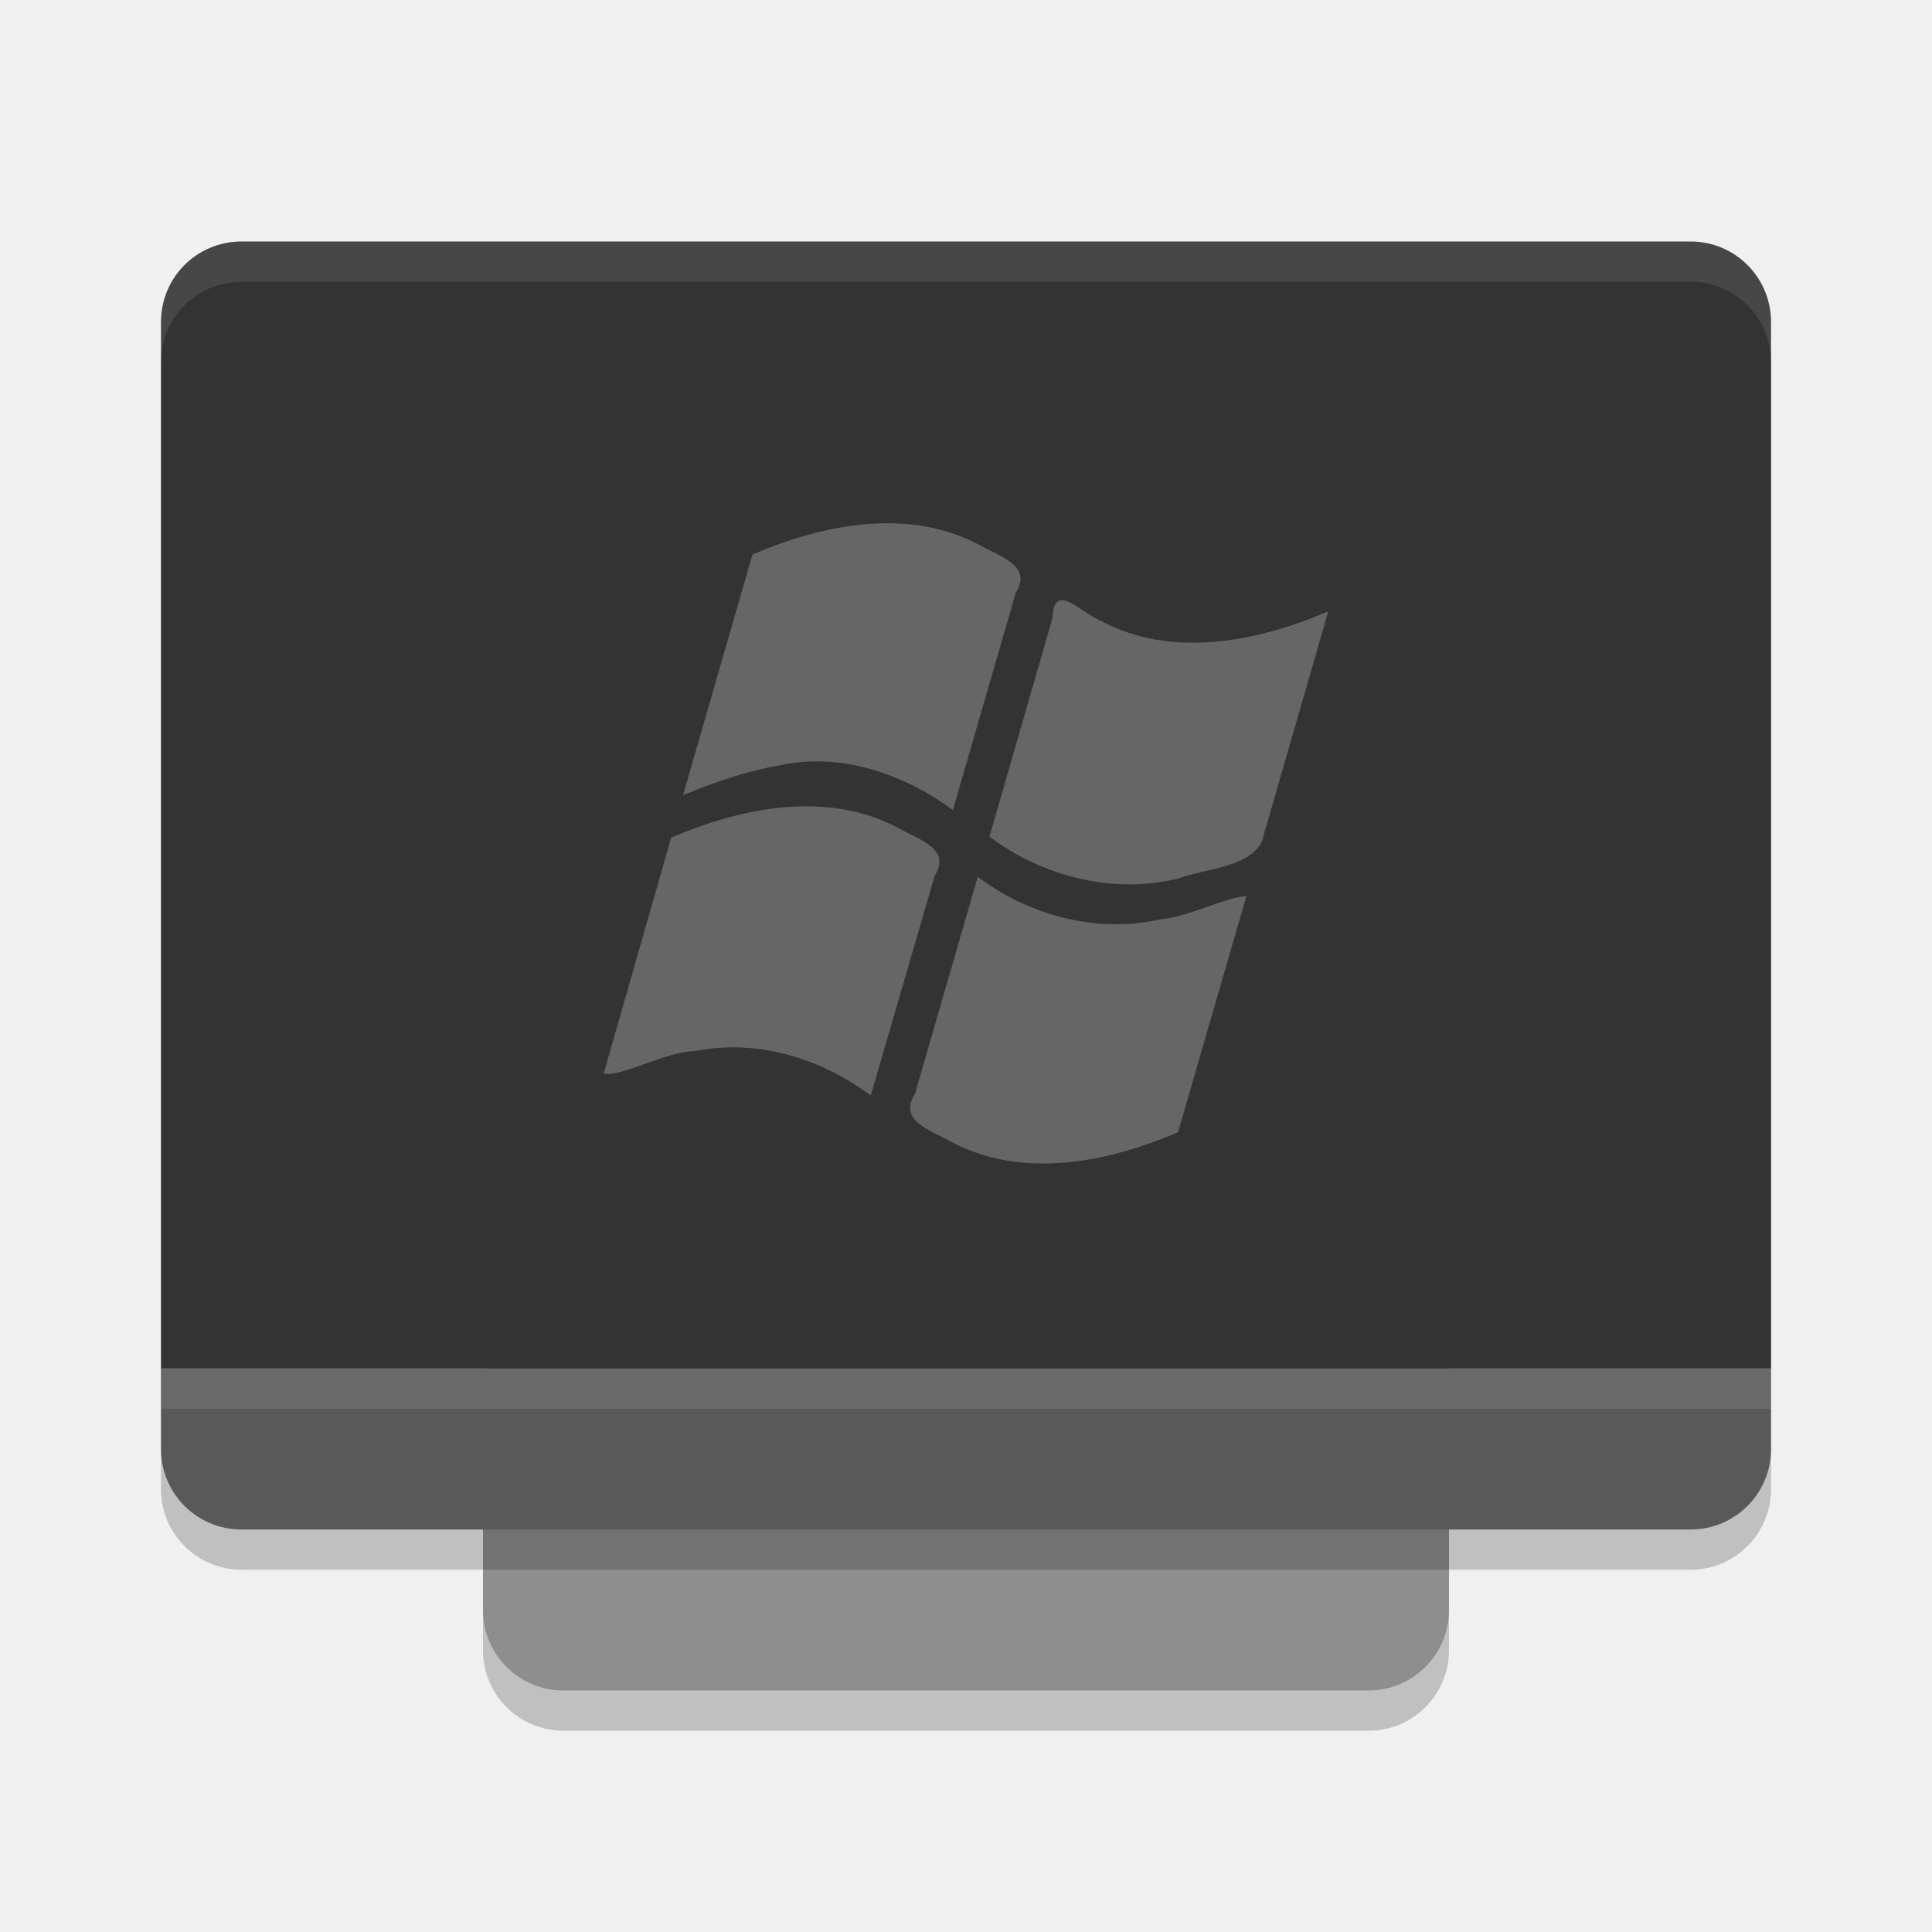
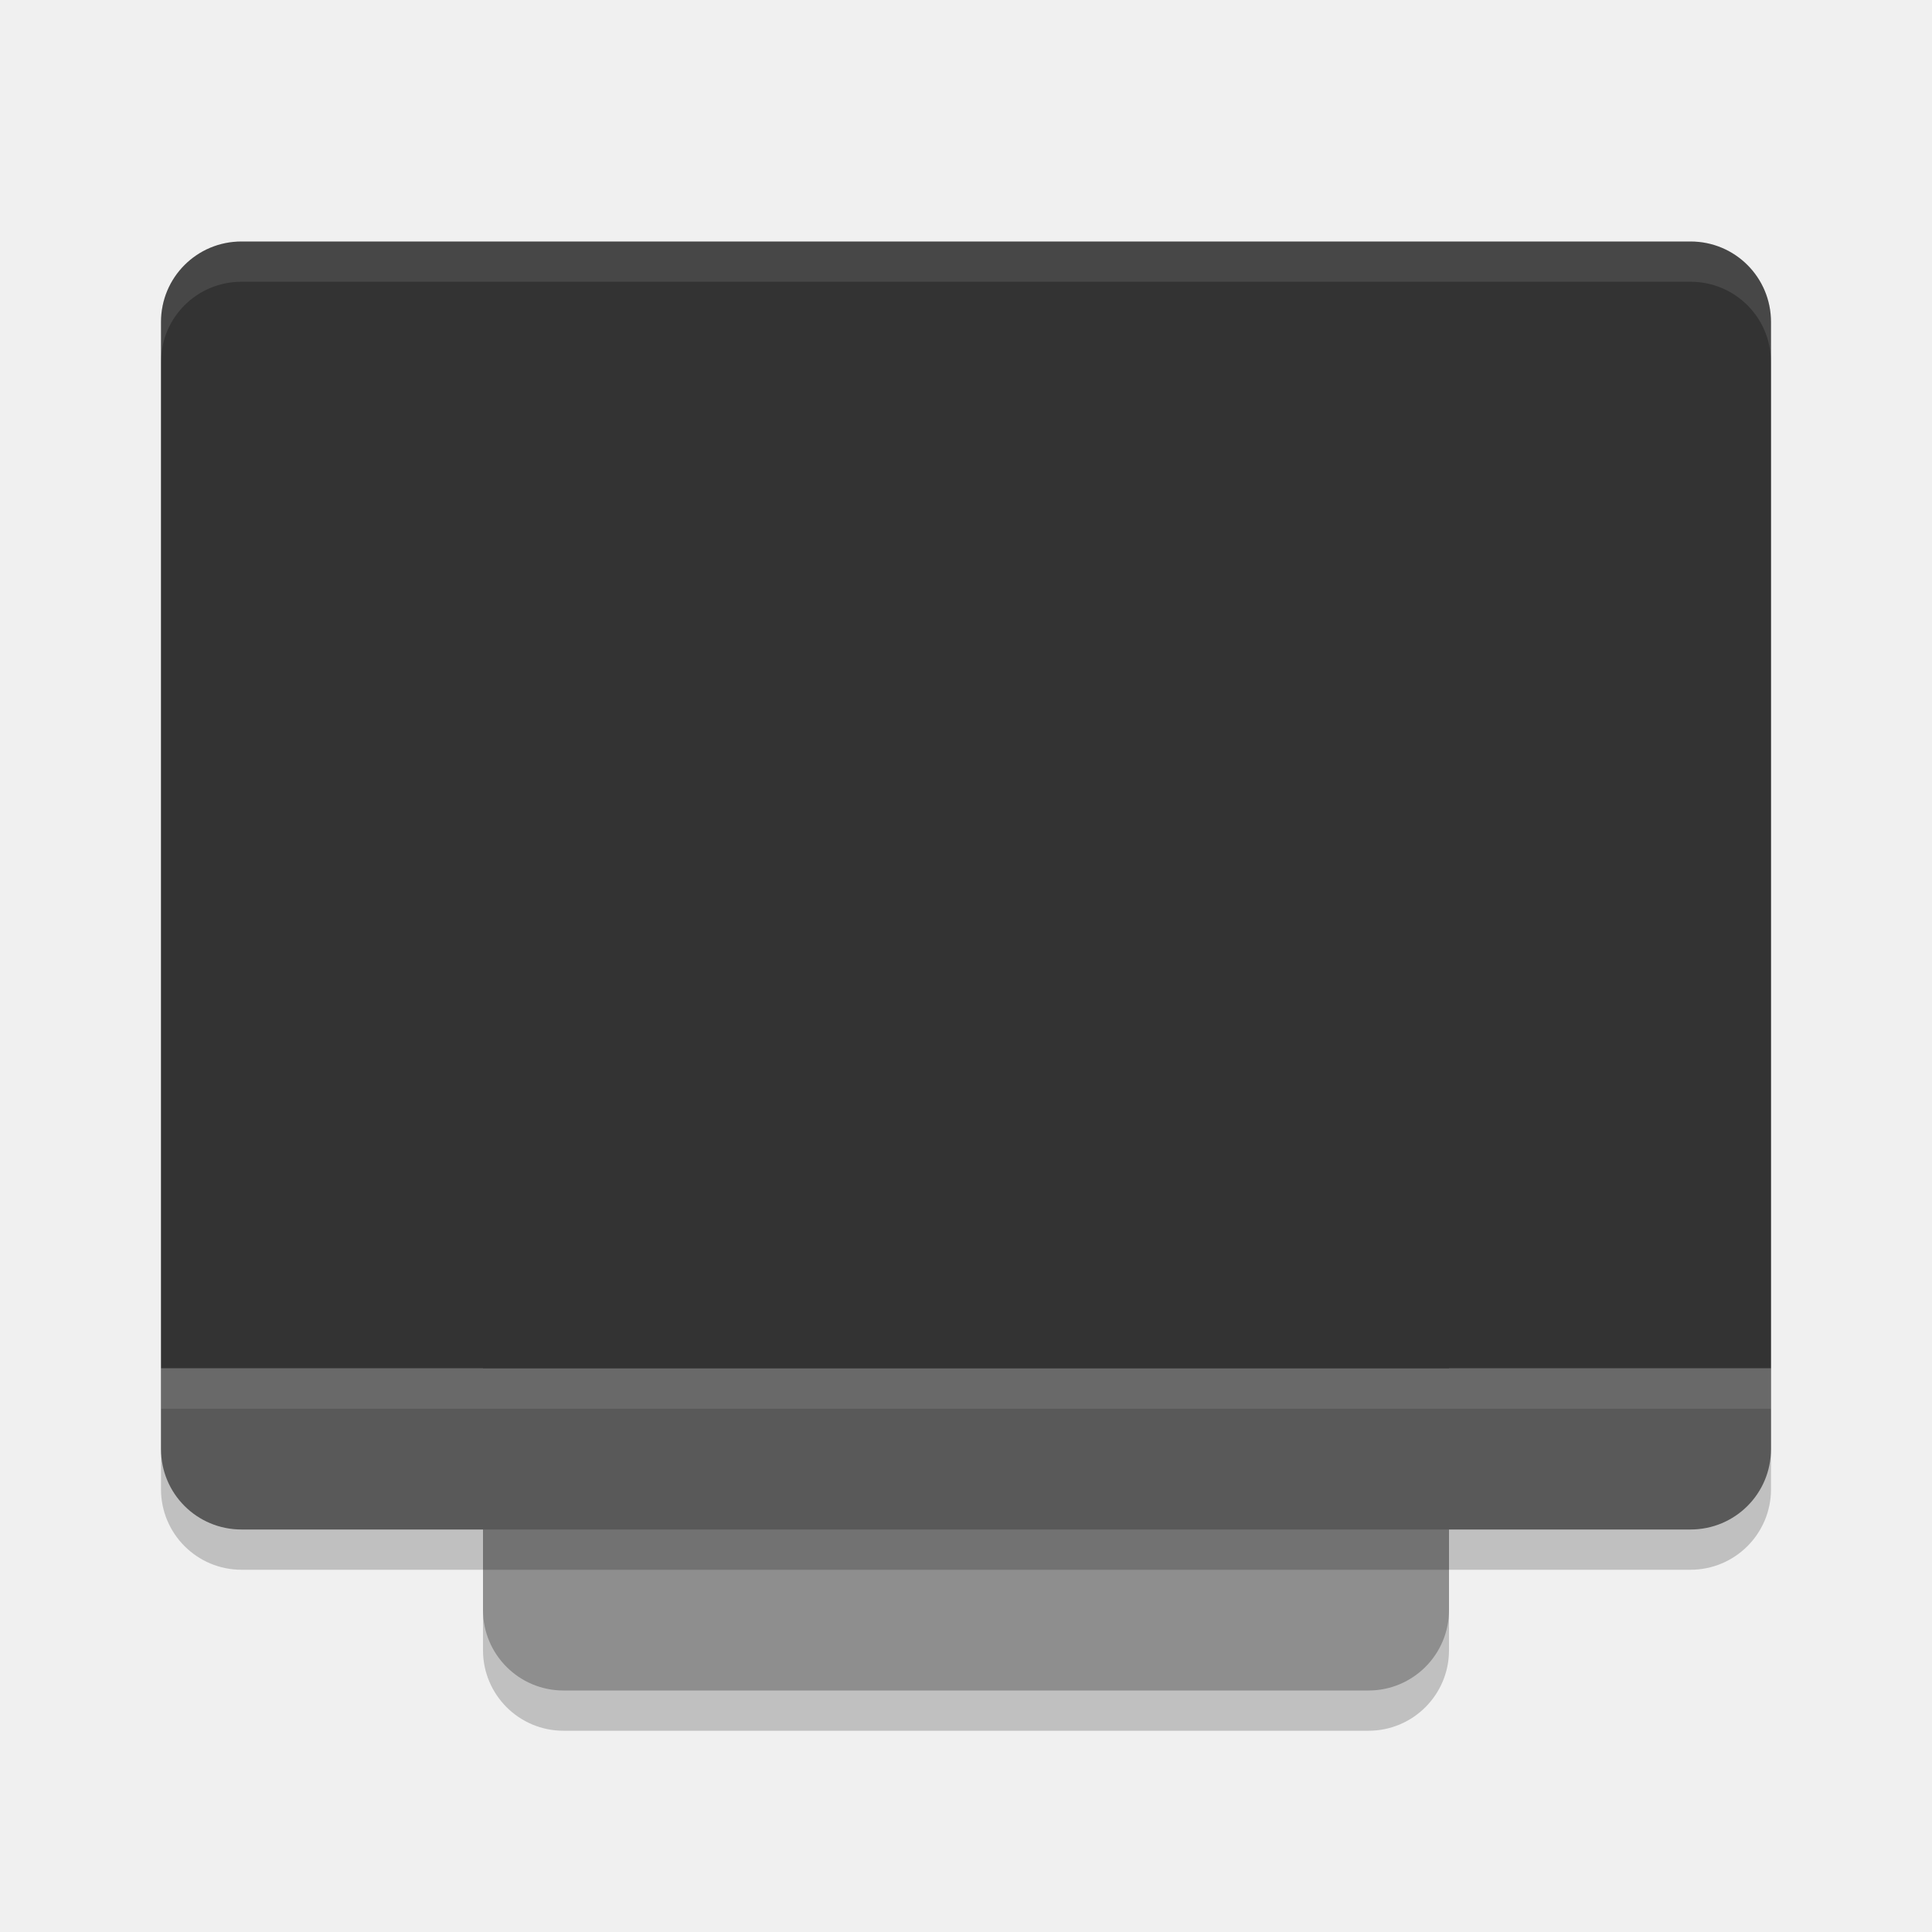
- <svg xmlns="http://www.w3.org/2000/svg" width="48" height="48" version="1.1" id="svg5">
-   <defs id="defs5" />
-   <rect style="opacity:0.2" width="24" height="32" x="12" y="11" rx="2" ry="2" id="rect1" />
-   <rect style="fill:#8e8e8e" width="24" height="32" x="12" y="10" rx="2" ry="2" id="rect2" />
-   <rect style="opacity:0.2" width="40" height="32" x="4" y="7" rx="2" ry="2" id="rect3" />
-   <path style="fill:#595959" d="M 4 34 L 4 36 C 4 37.108 4.892 38 6 38 L 42 38 C 43.108 38 44 37.108 44 36 L 44 34 L 4 34 z" id="path3" />
-   <path style="fill:#333333" d="M 6,6 C 4.892,6 4,6.892 4,8 V 34 H 44 V 8 C 44,6.892 43.108,6 42,6 Z" id="path4" />
-   <path style="fill:#ffffff;opacity:0.1" d="M 6 6 C 4.892 6 4 6.892 4 8 L 4 9 C 4 7.892 4.892 7 6 7 L 42 7 C 43.108 7 44 7.892 44 9 L 44 8 C 44 6.892 43.108 6 42 6 L 6 6 z" id="path5" />
-   <rect style="opacity:0.1;fill:#ffffff" width="40" height="1" x="4" y="34" id="rect5" />
-   <g id="g5" transform="translate(-0.412989,0.2540672)" style="fill:#ffffff;fill-opacity:0.25">
-     <path d="m 33.413,14.936 c -1.761,0.752 -3.879,1.184 -5.657,0.231 -0.517,-0.215 -1.16,-0.993 -1.195,-0.063 -0.522,1.809 -1.043,3.619 -1.565,5.428 1.331,0.996 3.072,1.441 4.701,1.038 0.663,-0.252 1.715,-0.259 2.062,-0.903 0.552,-1.911 1.103,-3.821 1.655,-5.732 z" style="fill:#ffffff;fill-opacity:0.25;stroke-width:0.269" id="path2" />
-     <path style="fill:#ffffff;fill-opacity:0.25;stroke-width:0.269" d="m 22.047,26.963 c -1.239,-0.927 -2.829,-1.411 -4.366,-1.104 -0.727,0.008 -1.892,0.679 -2.268,0.552 0.559,-1.952 1.118,-3.903 1.676,-5.855 1.765,-0.754 3.89,-1.185 5.669,-0.224 0.498,0.279 1.302,0.513 0.875,1.178 -0.529,1.818 -1.058,3.636 -1.587,5.454 z" id="path4-3" />
-     <path d="m 24.087,19.872 c -1.226,-0.903 -2.785,-1.443 -4.311,-1.111 -0.825,0.145 -1.62,0.423 -2.393,0.74 0.575,-1.993 1.15,-3.986 1.725,-5.978 1.764,-0.754 3.887,-1.185 5.665,-0.224 0.498,0.279 1.301,0.513 0.875,1.178 -0.521,1.799 -1.041,3.597 -1.562,5.396 z" style="fill:#ffffff;fill-opacity:0.25;stroke-width:0.269" id="path6" />
-     <path d="m 24.705,21.531 c 1.28,0.961 2.942,1.407 4.518,1.059 0.707,-0.059 1.694,-0.574 2.156,-0.579 -0.566,1.955 -1.132,3.911 -1.698,5.866 -1.763,0.753 -3.885,1.184 -5.661,0.223 -0.498,-0.279 -1.3,-0.513 -0.875,-1.177 0.52,-1.797 1.04,-3.595 1.56,-5.392 z" style="fill:#ffffff;fill-opacity:0.25;stroke-width:0.269" id="path8" />
-   </g>
+ <svg xmlns="http://www.w3.org/2000/svg" width="48" height="48" version="1.1">
+   <rect style="opacity:0.2" width="24" height="32" x="12" y="11" rx="2" ry="2" />
+   <rect style="fill:#8e8e8e" width="24" height="32" x="12" y="10" rx="2" ry="2" />
+   <rect style="opacity:0.2" width="40" height="32" x="4" y="7" rx="2" ry="2" />
+   <path style="fill:#595959" d="M 4 34 L 4 36 C 4 37.108 4.892 38 6 38 L 42 38 C 43.108 38 44 37.108 44 36 L 44 34 L 4 34 z" />
+   <path style="fill:#333333" d="M 6,6 C 4.892,6 4,6.892 4,8 V 34 H 44 V 8 C 44,6.892 43.108,6 42,6 Z" />
+   <path style="fill:#ffffff;opacity:0.1" d="M 6 6 C 4.892 6 4 6.892 4 8 L 4 9 C 4 7.892 4.892 7 6 7 L 42 7 C 43.108 7 44 7.892 44 9 L 44 8 C 44 6.892 43.108 6 42 6 L 6 6 z" />
+   <rect style="opacity:0.1;fill:#ffffff" width="40" height="1" x="4" y="34" />
</svg>
